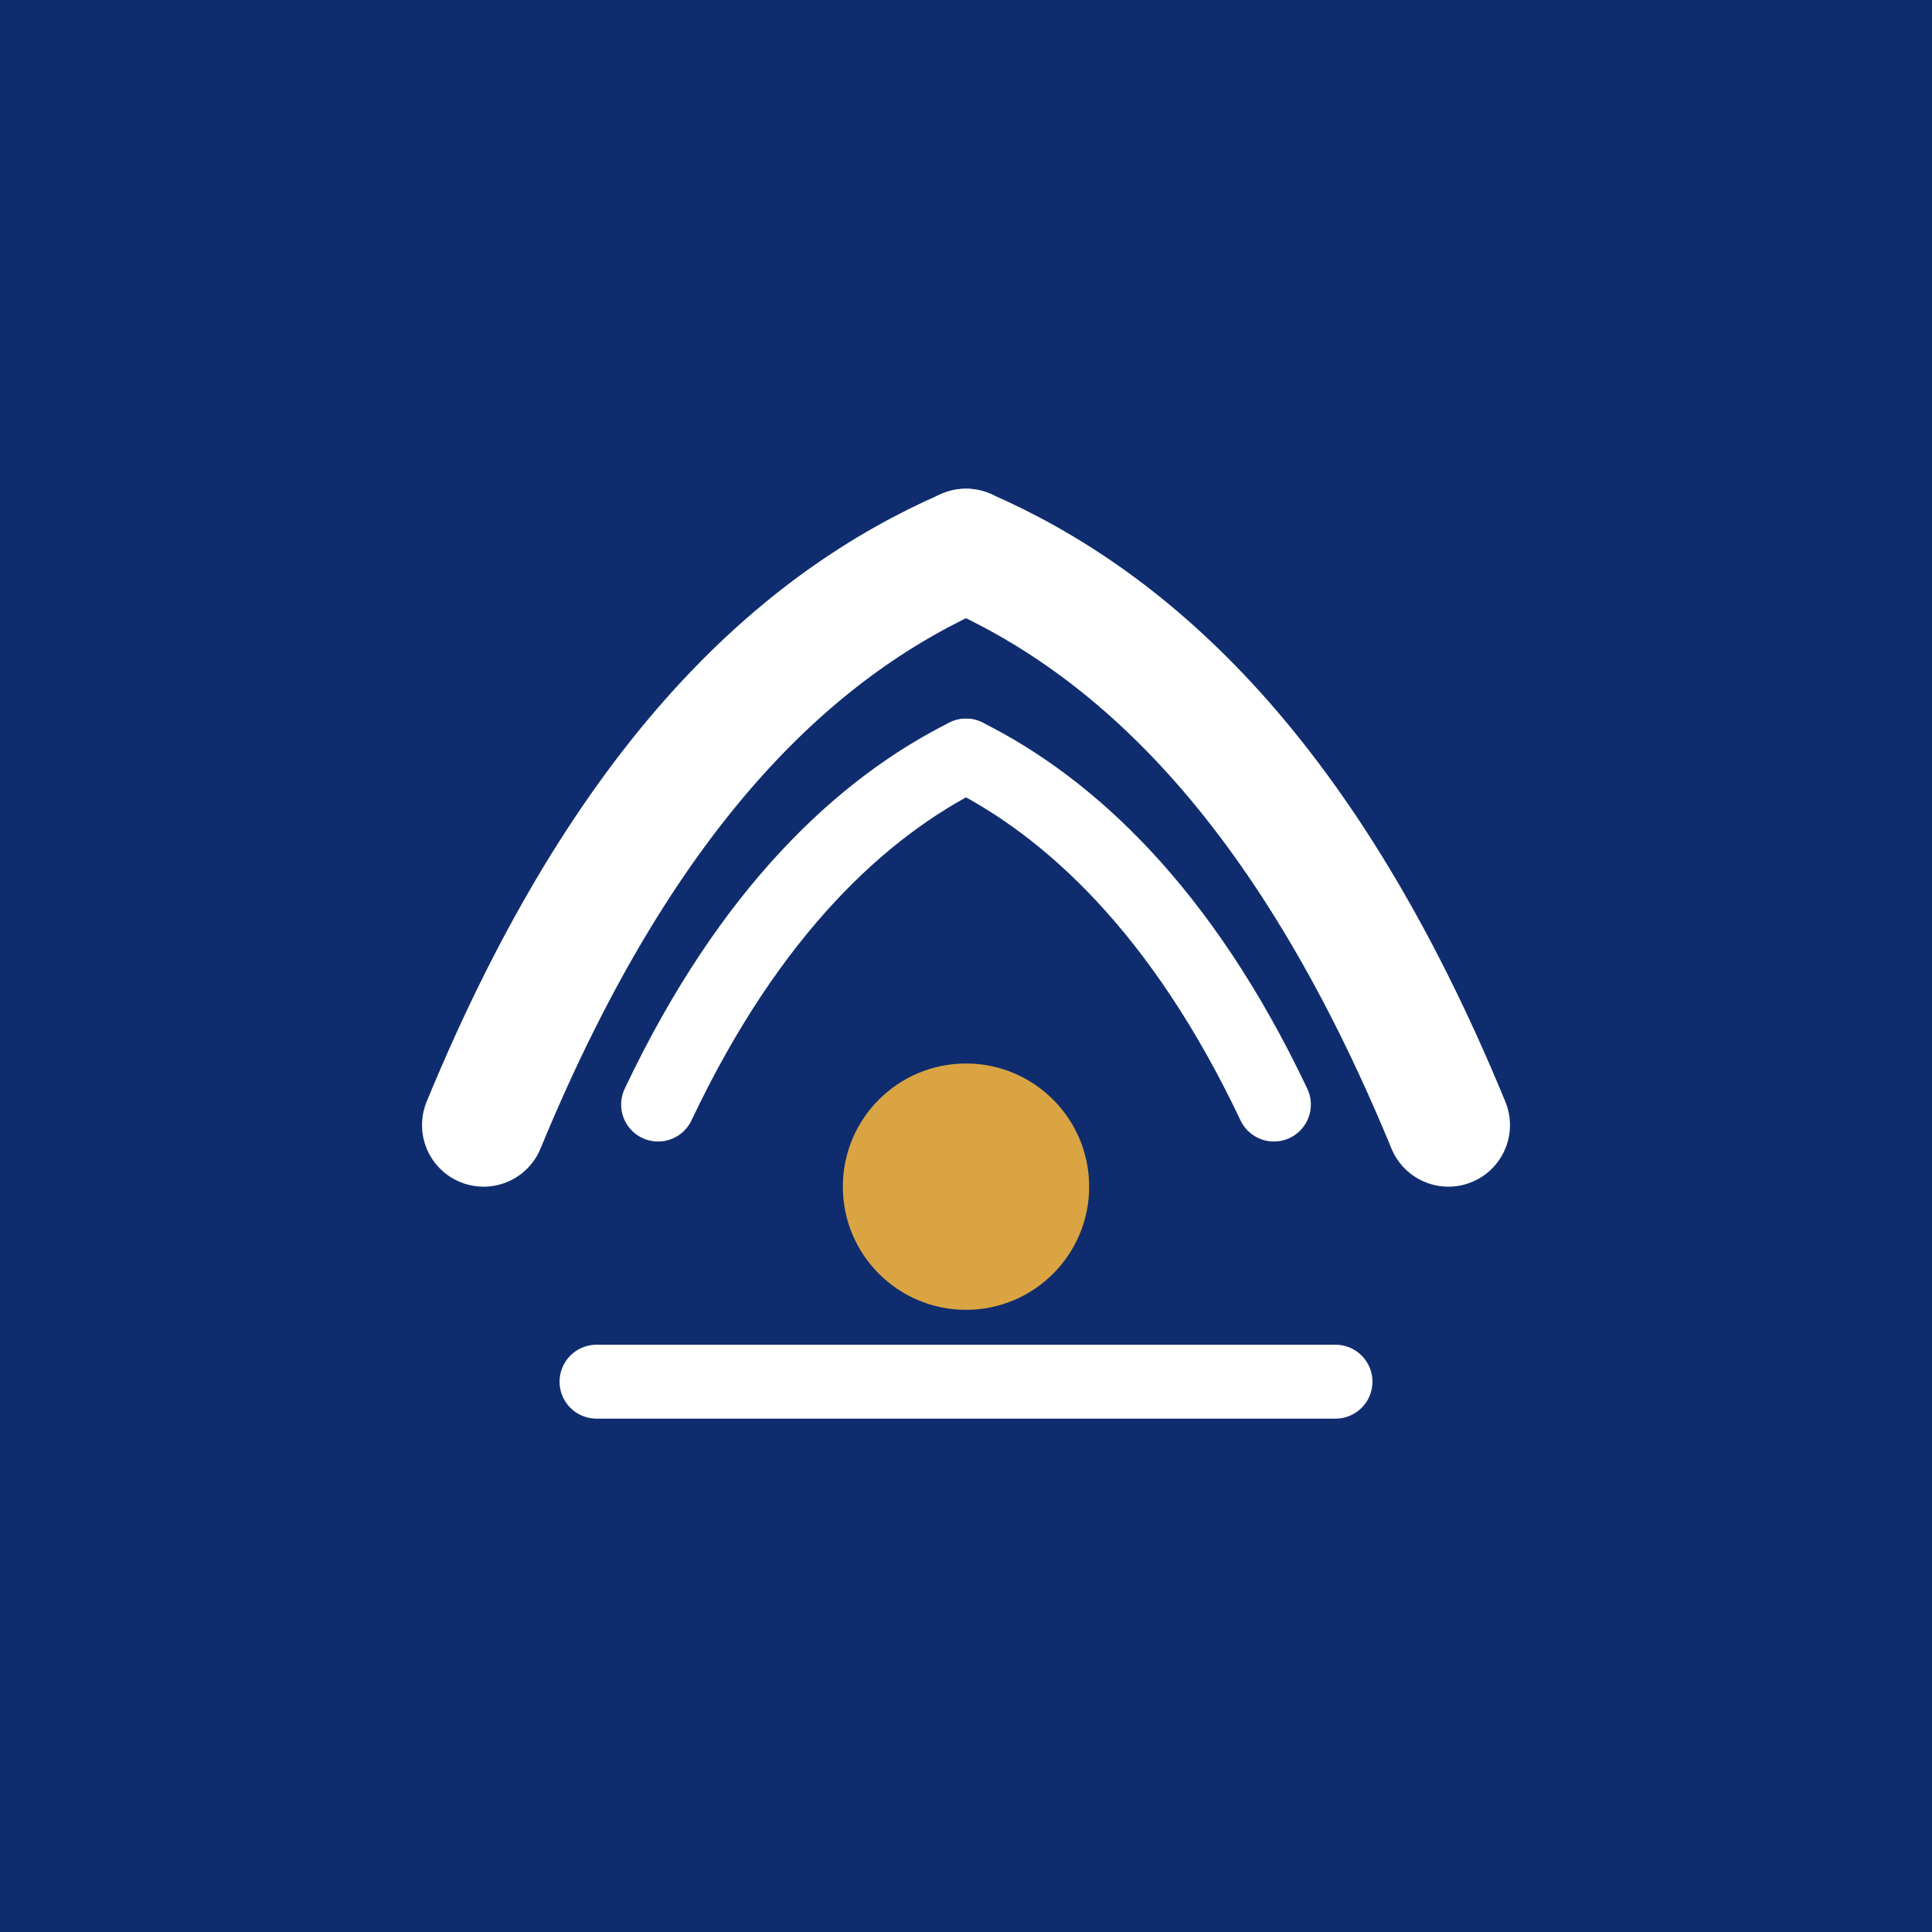
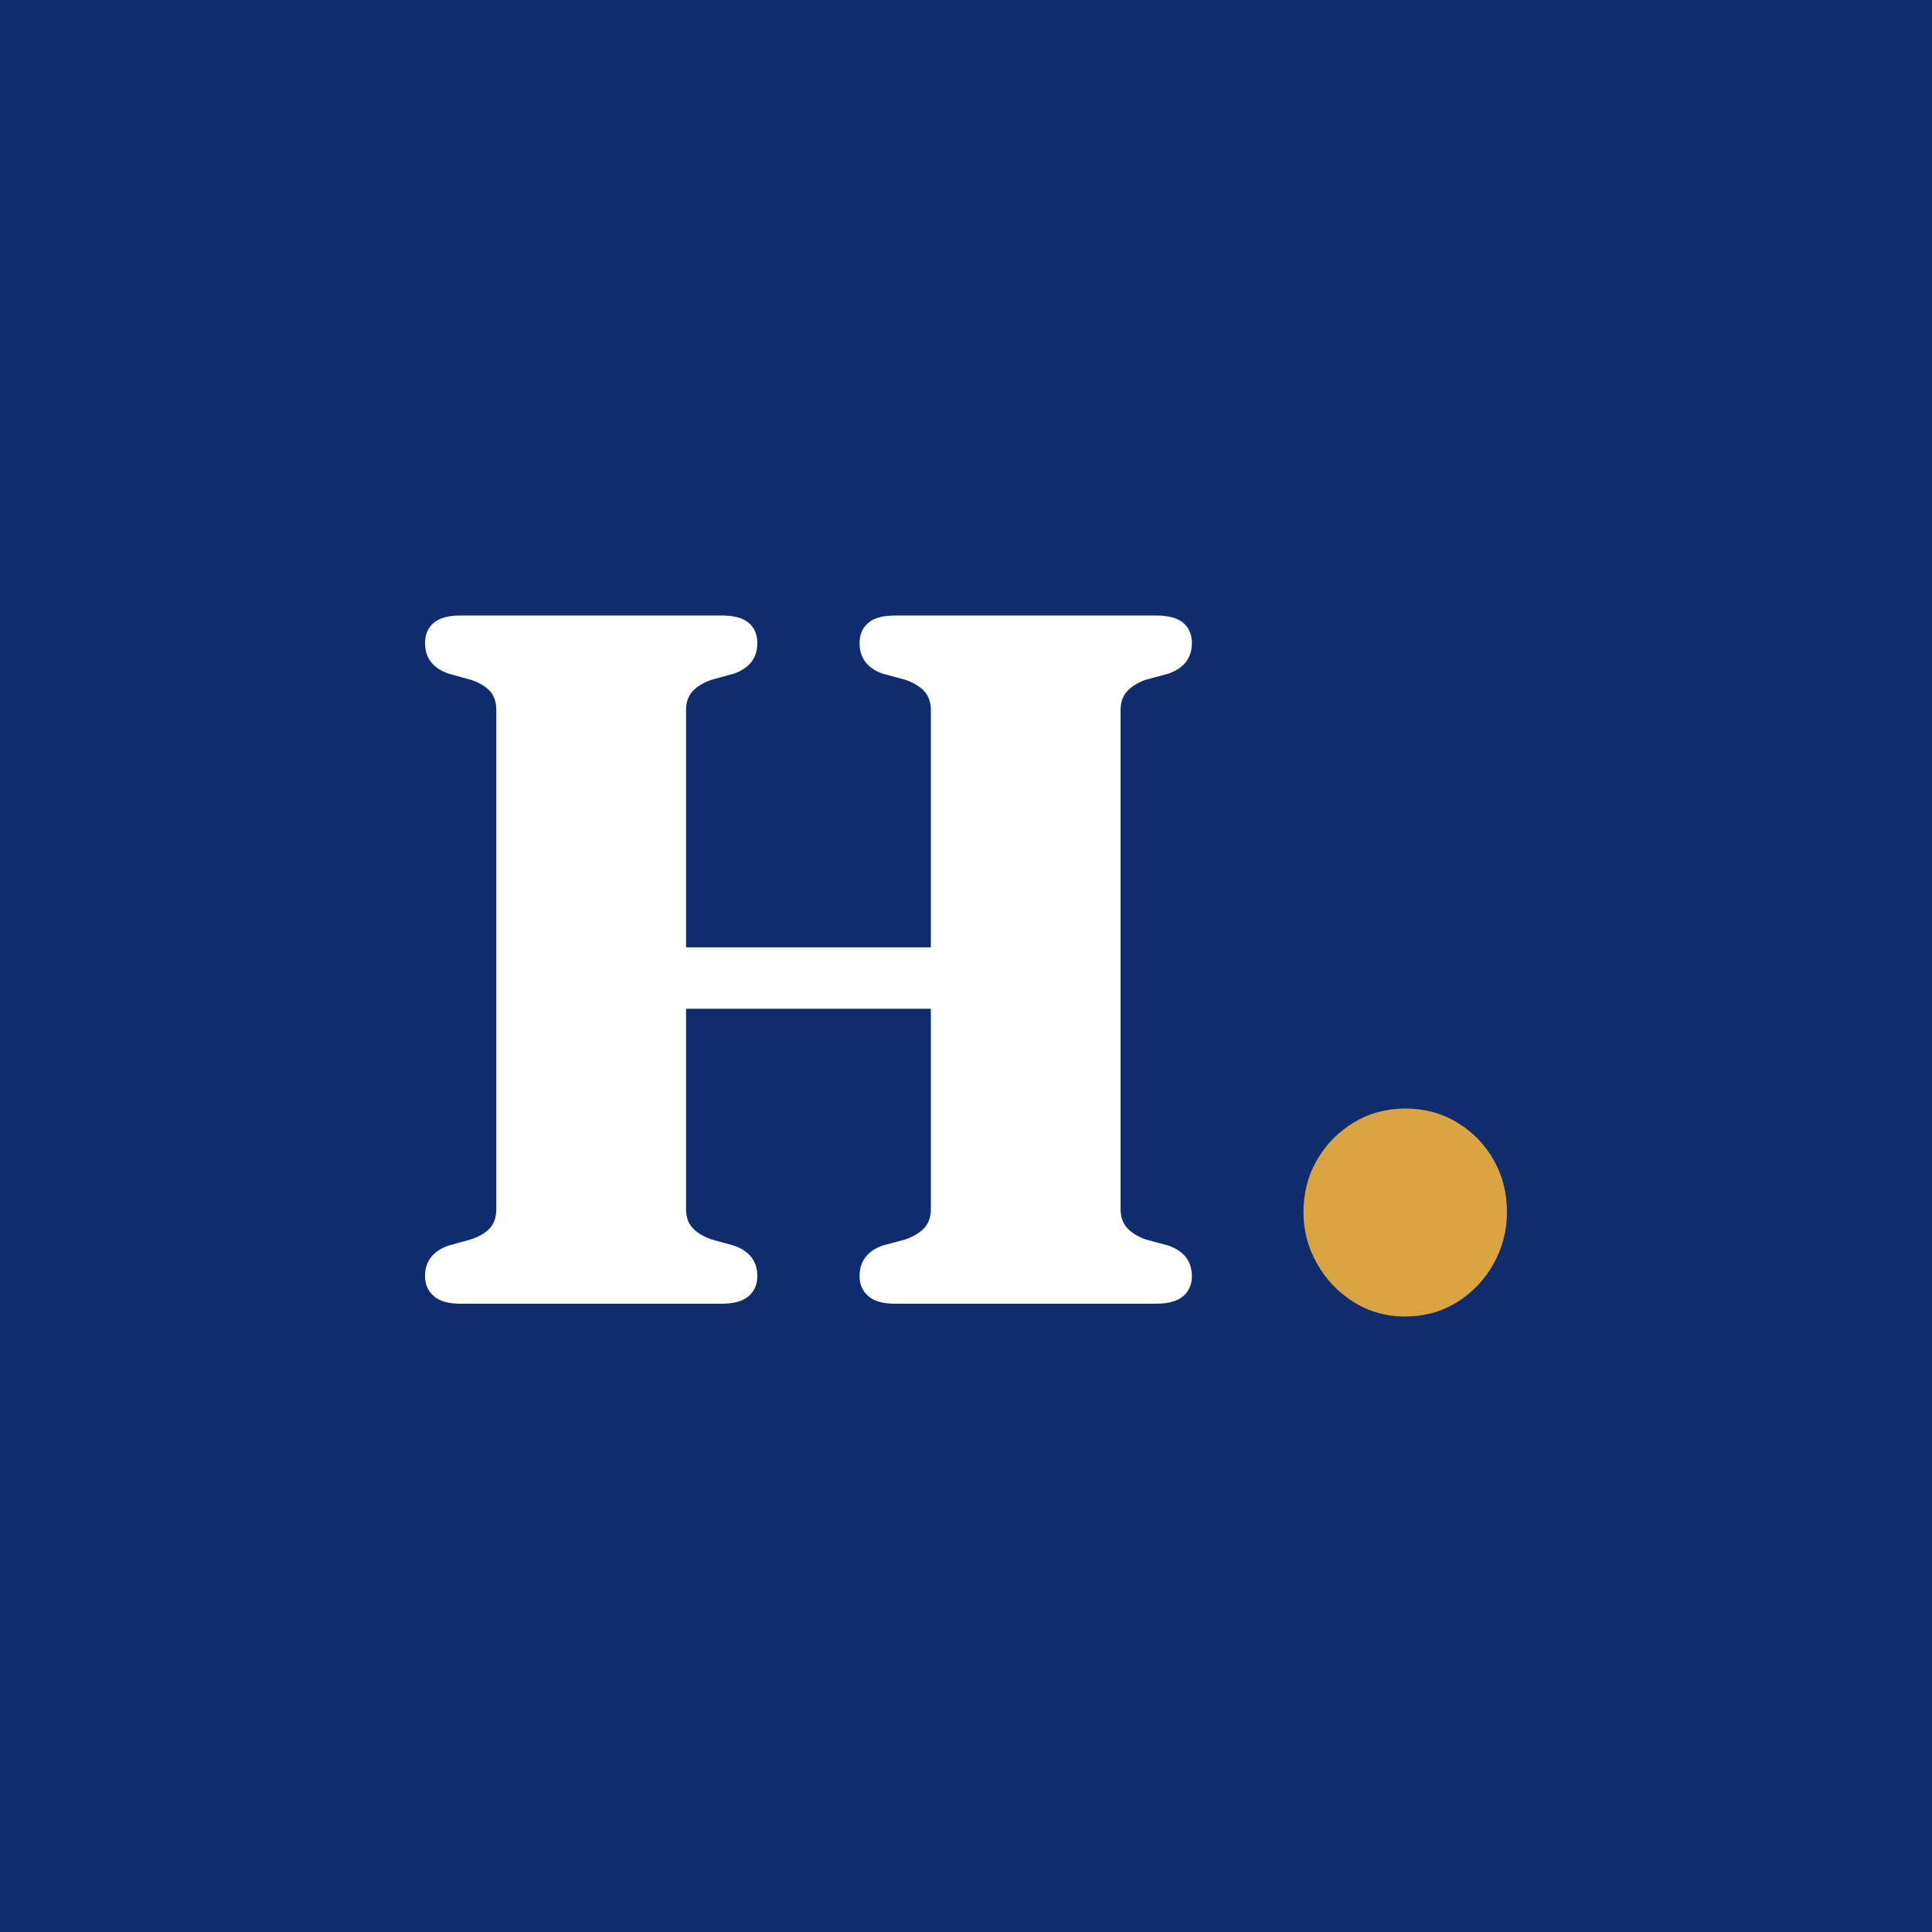
<svg xmlns="http://www.w3.org/2000/svg" viewBox="0 0 1024 1024" width="1024" height="1024">
-   <rect width="1024" height="1024" fill="#0f2d6e" />
-   <g transform="translate(163.84 150.24) scale(10.88)">
-     <g fill="none" stroke="#ffffff" stroke-linecap="round" stroke-linejoin="round">
-       <path d="M32 13C24 16.5 15.5 24 8.5 41" stroke-width="6" />
-       <path d="M32 13C40 16.5 48.5 24 55.5 41" stroke-width="6" />
-       <path d="M32 23C27 25.5 21.5 30.5 17 40" stroke-width="3.6" />
-       <path d="M32 23C37 25.5 42.5 30.5 47 40" stroke-width="3.6" />
-       <path d="M14 53.5h36" stroke-width="3.6" />
-     </g>
-     <circle cx="32" cy="44" r="6" fill="#d9a441" />
+   <rect width="1024" height="1024" rx="0" fill="#0f2d6e" />
+   <g transform="translate(200.27 169.92) scale(5.2107)">
+     <path fill="#ffffff" d="M20.15 70L20.15 63.75L62.90 63.75L62.90 70L20.15 70ZM31.35 39.60L31.35 90.40Q31.35 91.55 32 92.28Q32.65 93 33.90 93.45L33.90 93.45L36.25 94.10Q38.60 94.95 38.60 97.20L38.60 97.20Q38.60 98.45 37.73 99.22Q36.85 100 35 100L35 100L8.40 100Q6.55 100 5.68 99.22Q4.80 98.45 4.80 97.20L4.80 97.20Q4.80 94.95 7.15 94.10L7.15 94.10L9.50 93.45Q10.80 93 11.43 92.28Q12.05 91.55 12.05 90.40L12.05 90.40L12.05 39.60Q12.05 38.45 11.43 37.72Q10.80 37 9.50 36.55L9.50 36.55L7.15 35.90Q4.80 35.05 4.80 32.80L4.80 32.80Q4.80 31.50 5.68 30.75Q6.55 30 8.40 30L8.40 30L35 30Q36.85 30 37.73 30.75Q38.60 31.50 38.60 32.80L38.60 32.80Q38.60 35.05 36.25 35.90L36.25 35.90L33.90 36.55Q32.65 37 32 37.72Q31.35 38.45 31.35 39.60L31.35 39.60ZM75.55 39.60L75.55 90.40Q75.55 91.55 76.20 92.28Q76.85 93 78.05 93.45L78.05 93.45L80.45 94.10Q82.80 94.95 82.80 97.20L82.80 97.20Q82.80 98.45 81.93 99.22Q81.05 100 79.15 100L79.15 100L52.60 100Q50.75 100 49.88 99.22Q49 98.45 49 97.20L49 97.20Q49 94.95 51.30 94.10L51.30 94.10L53.70 93.45Q54.95 93 55.60 92.28Q56.25 91.55 56.25 90.40L56.25 90.40L56.25 39.60Q56.25 38.45 55.60 37.72Q54.95 37 53.70 36.55L53.70 36.55L51.30 35.90Q49 35.05 49 32.80L49 32.80Q49 31.50 49.88 30.75Q50.75 30 52.60 30L52.60 30L79.15 30Q81.05 30 81.93 30.75Q82.80 31.50 82.80 32.80L82.80 32.80Q82.80 35.05 80.45 35.90L80.45 35.90L78.05 36.55Q76.85 37 76.20 37.72Q75.55 38.45 75.55 39.60L75.55 39.60Z" />
+     <path fill="#d9a441" d="M104.50 101.30L104.50 101.30Q101.60 101.30 99.25 99.83Q96.90 98.35 95.53 95.92Q94.15 93.50 94.15 90.70L94.15 90.70Q94.15 87.75 95.53 85.38Q96.90 83 99.25 81.58Q101.60 80.15 104.50 80.15L104.50 80.15Q107.45 80.15 109.80 81.58Q112.15 83 113.50 85.38Q114.85 87.75 114.85 90.70L114.85 90.70Q114.85 93.50 113.50 95.92Q112.15 98.35 109.80 99.83Q107.45 101.30 104.50 101.30Z" />
  </g>
</svg>
